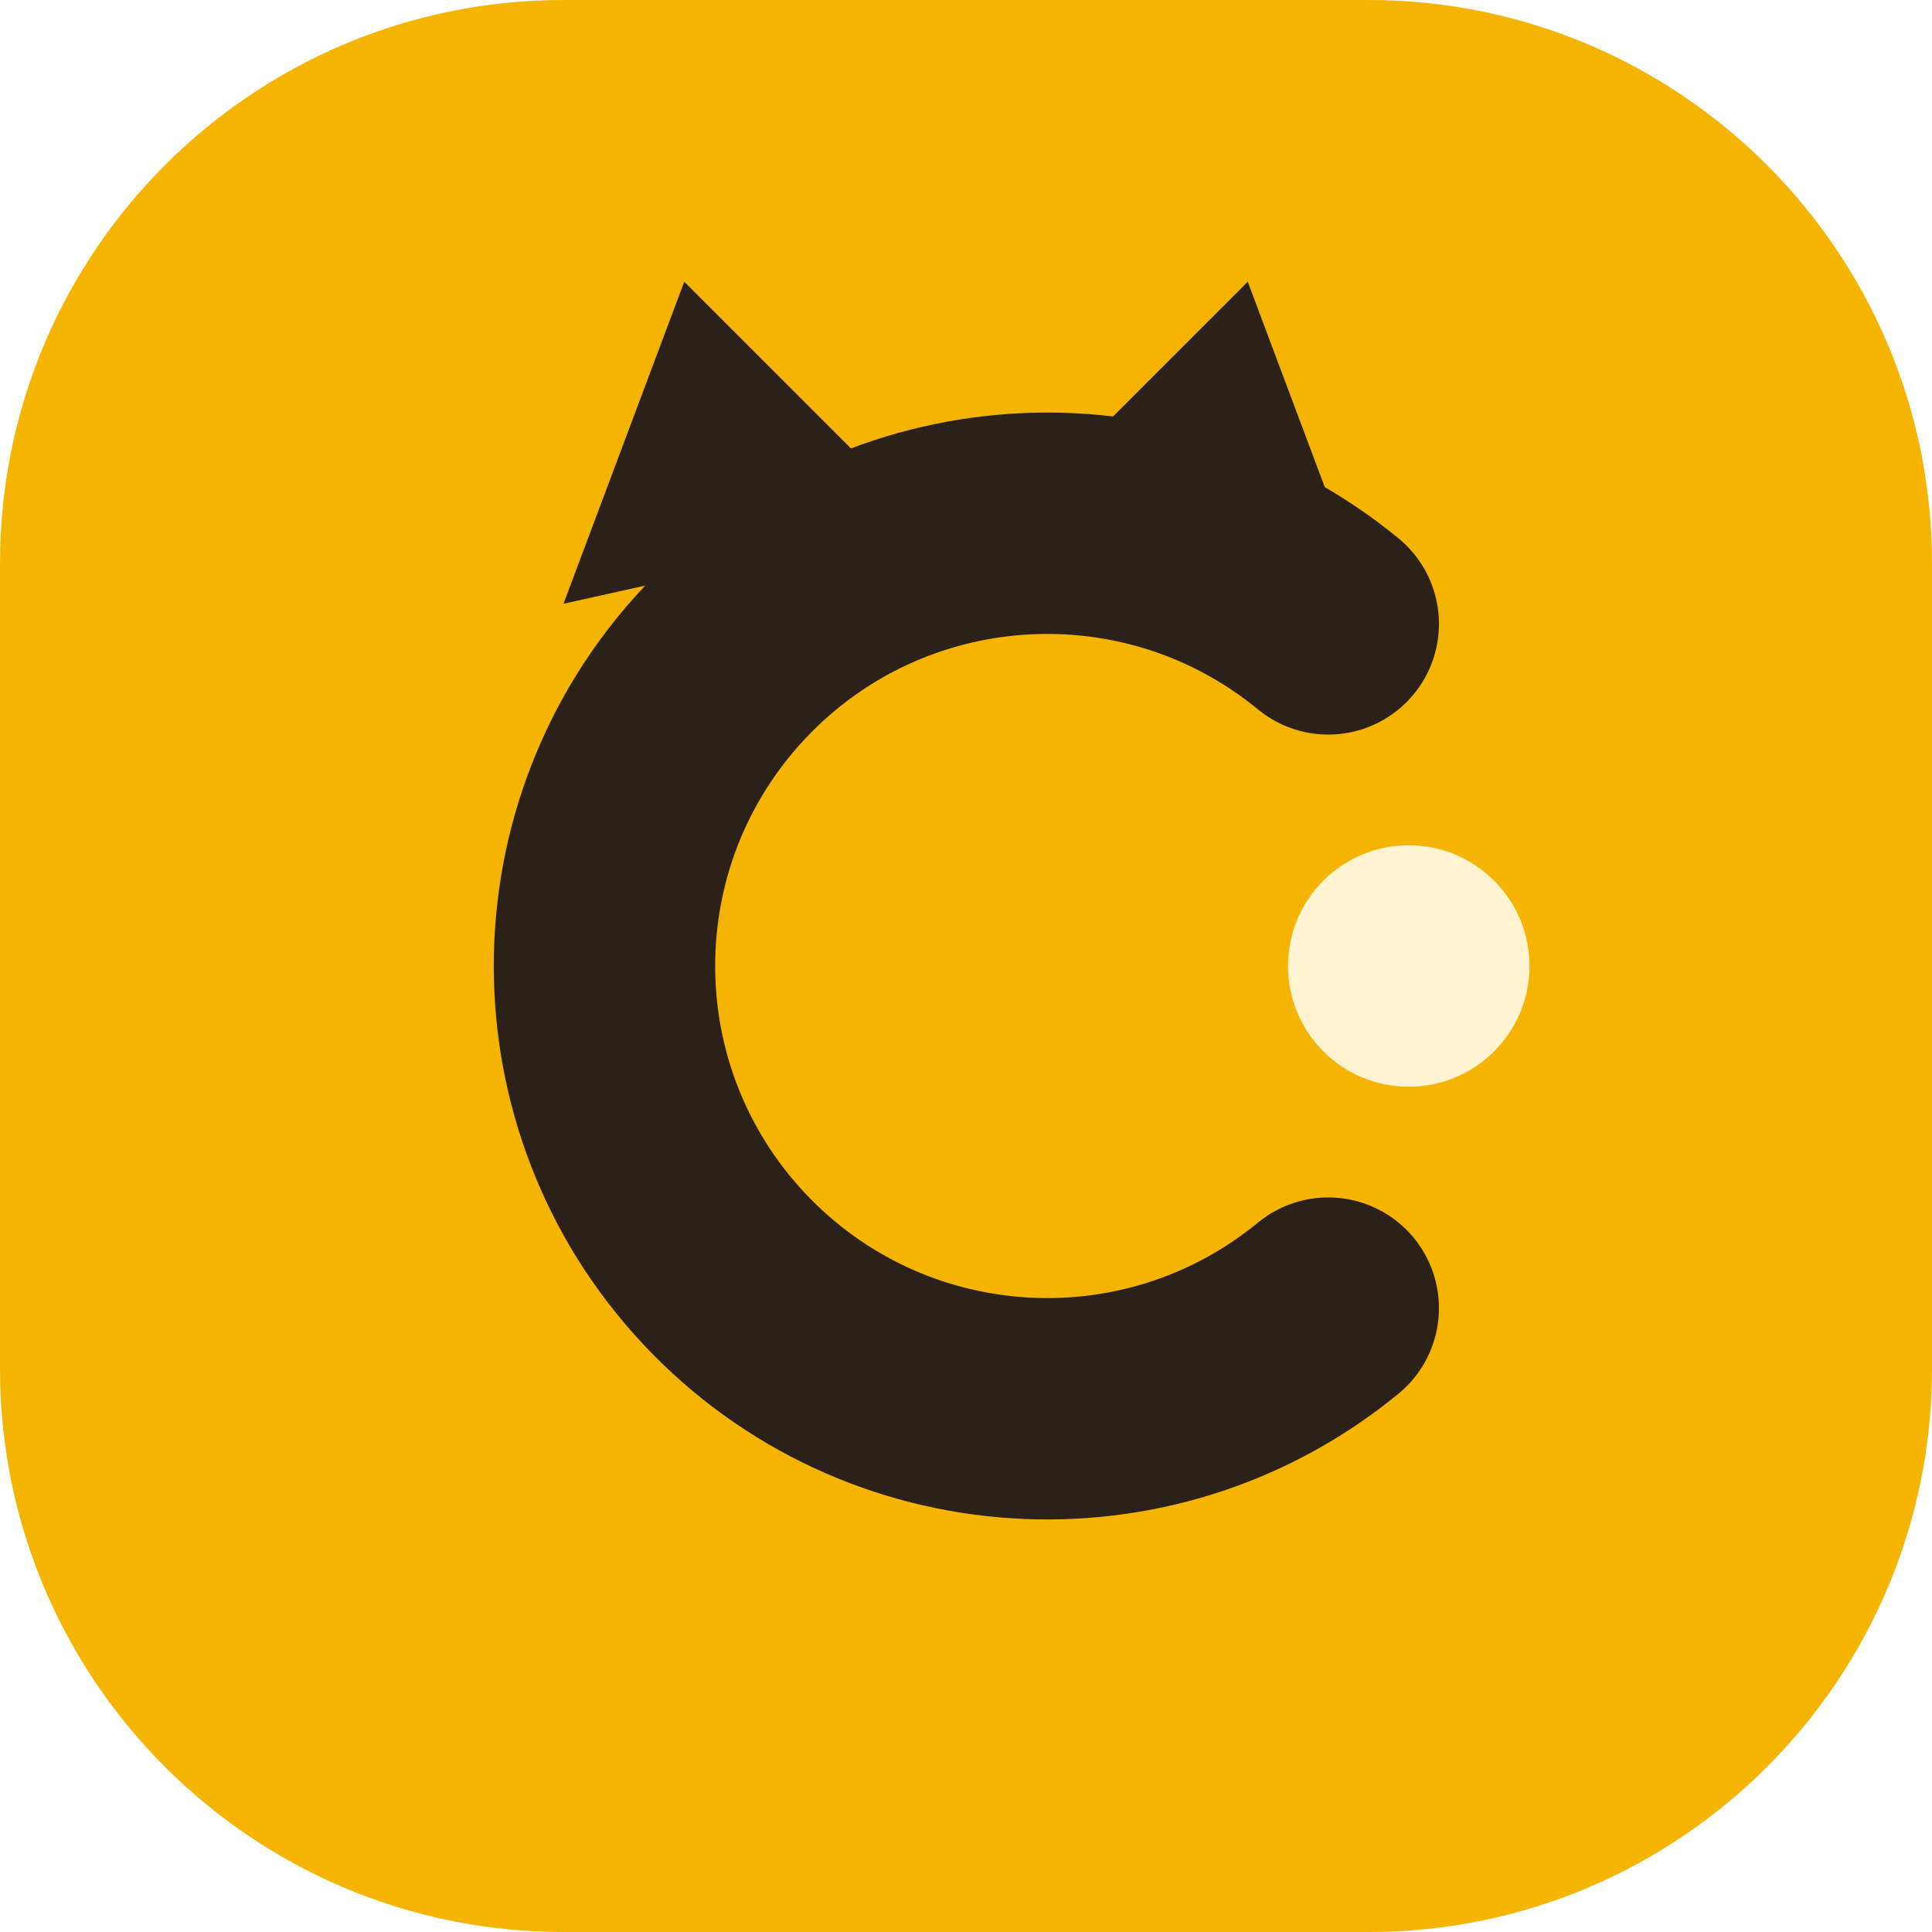
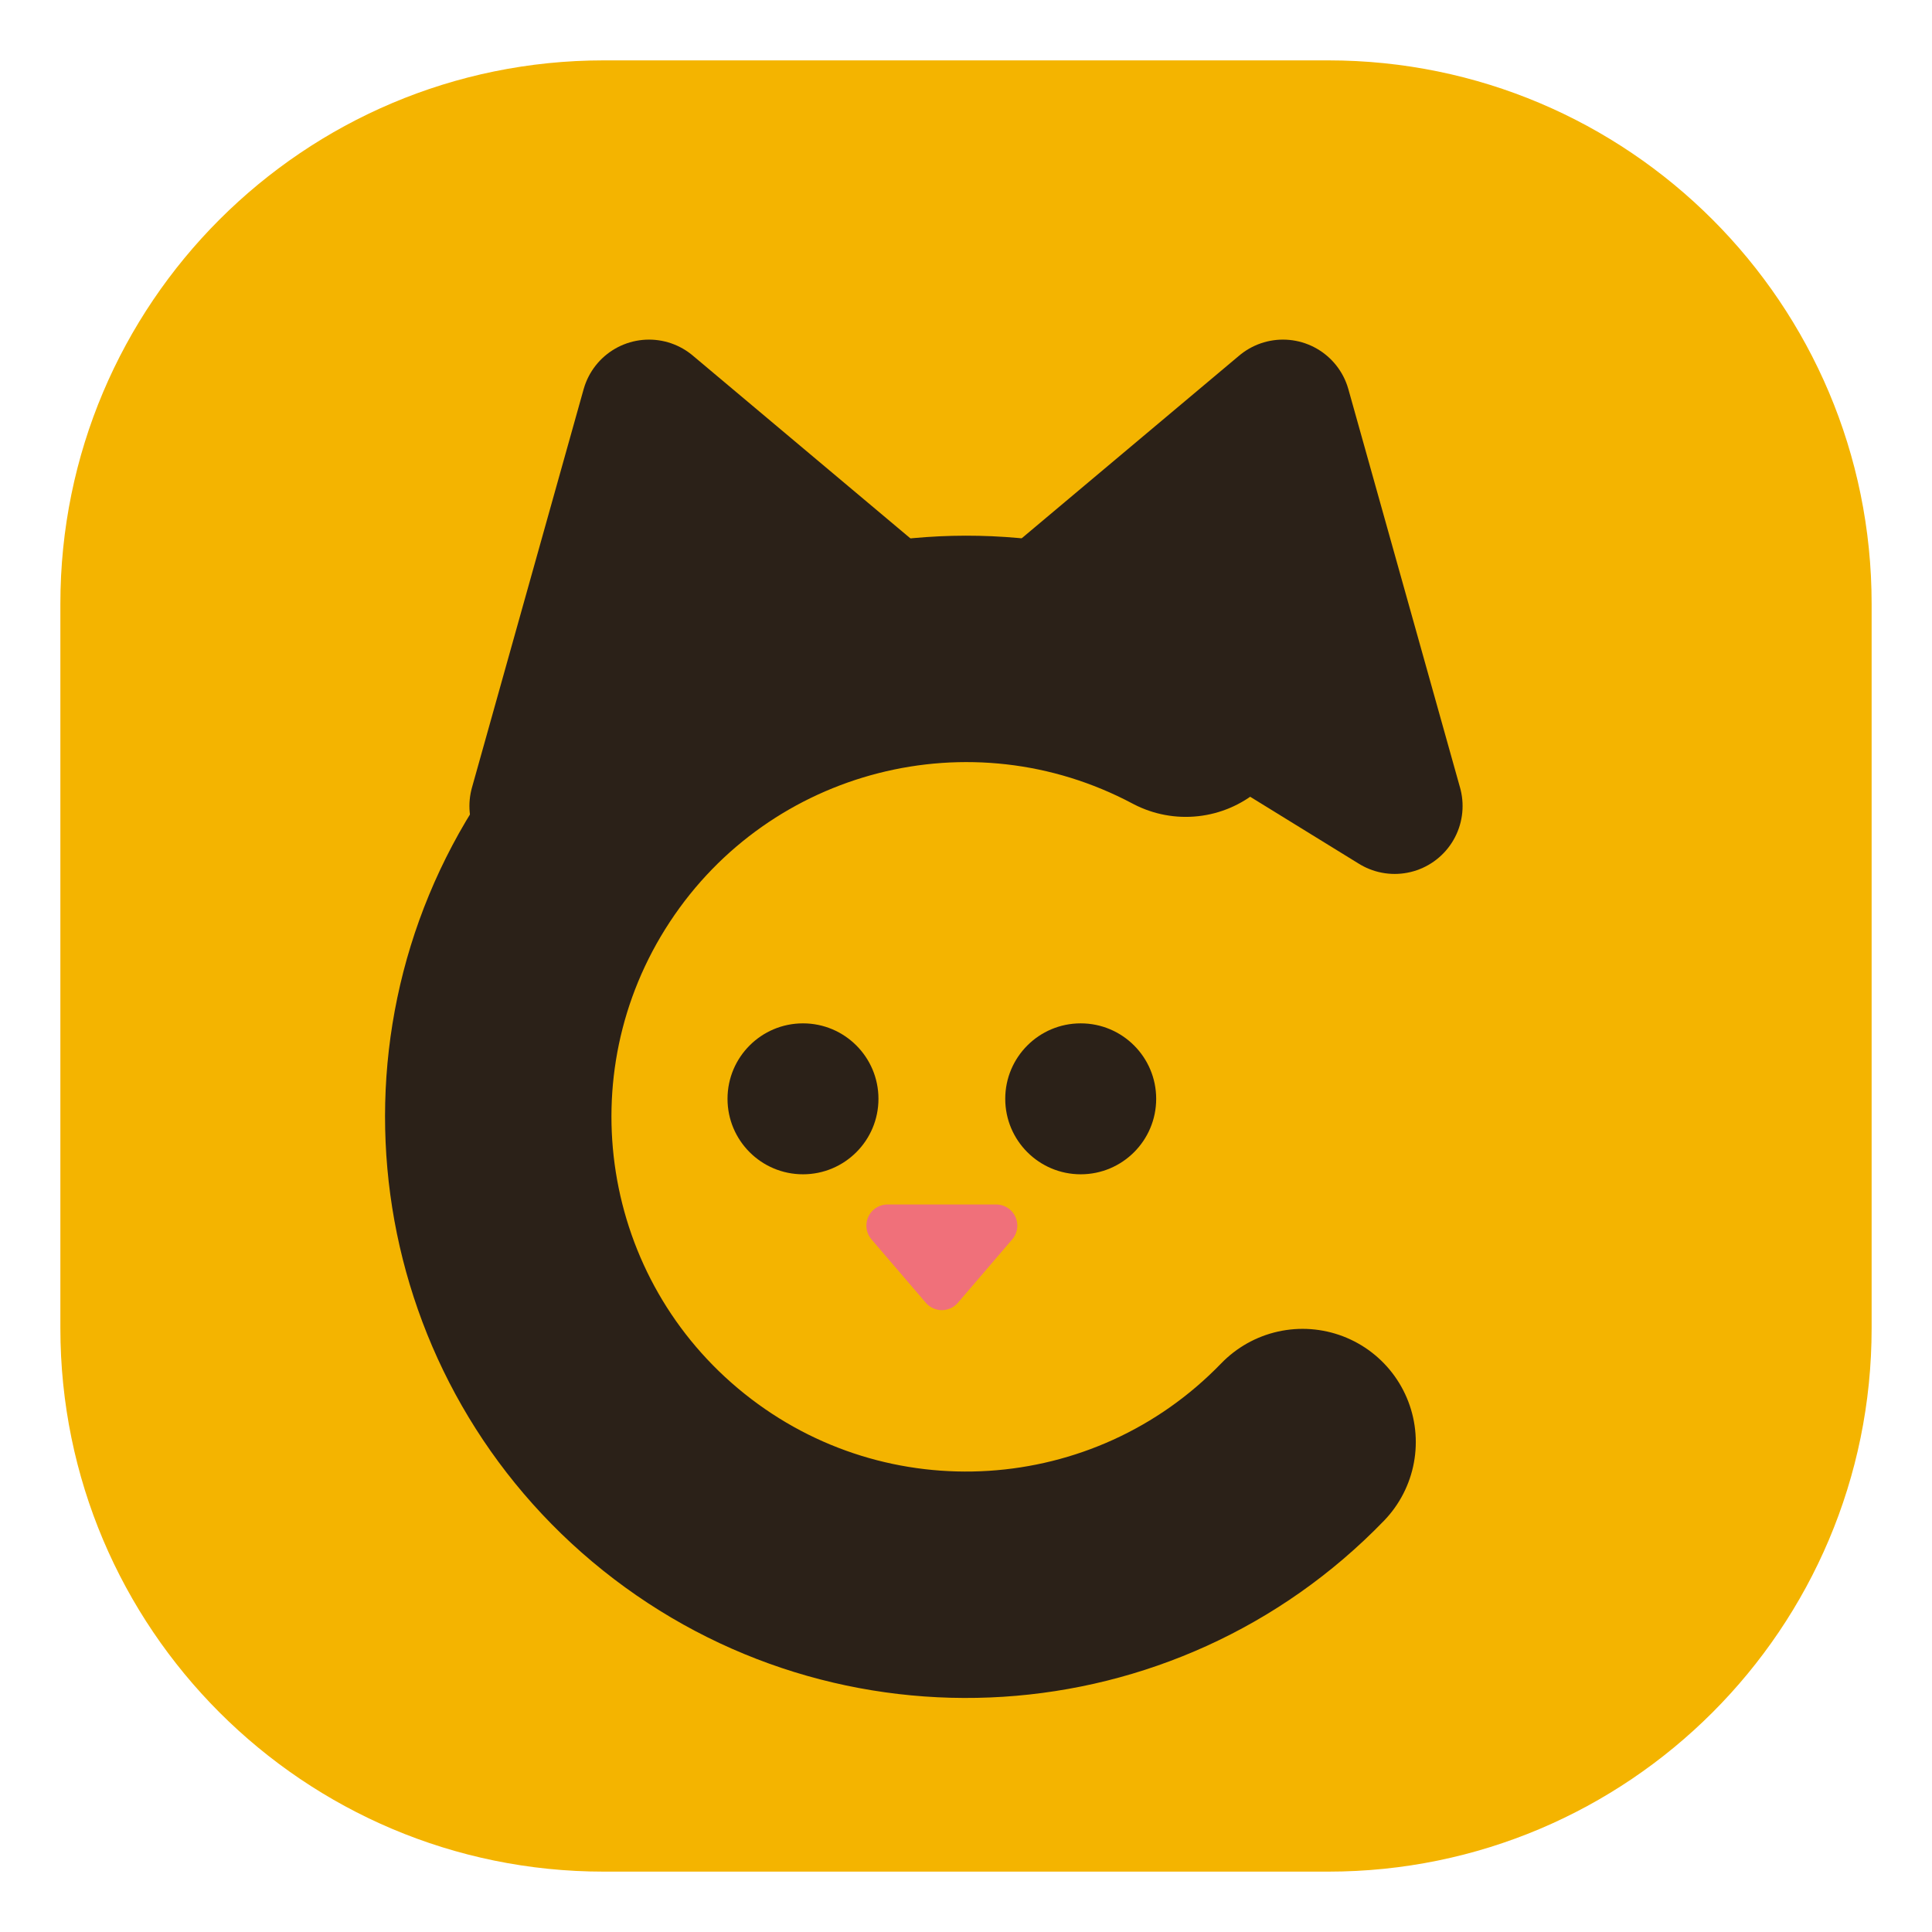
- <svg xmlns="http://www.w3.org/2000/svg" viewBox="0 0 48 48">
-   <rect width="48" height="48" rx="14" fill="#F4B400" />
-   <path d="M14 15 17 7l6 6M34 15l-3-8-6 6" fill="#2B2118" />
-   <path d="M33 32.5A11 11 0 1 1 33 15.5" fill="none" stroke="#2B2118" stroke-width="5.5" stroke-linecap="round" />
-   <circle cx="35" cy="24" r="3" fill="#FFF3D1" />
+ <svg xmlns="http://www.w3.org/2000/svg" viewBox="0 0 64 64">
+   <rect x="2" y="2" width="60" height="60" rx="18" fill="#F4B400" />
+   <path d="M17.8 26.7L21.5 13.5L29 19.8ZM35 19.8L42.5 13.5L46.2 26.7Z" fill="#2B2118" stroke="#2B2118" stroke-width="4.5" stroke-linejoin="round" />
+   <path d="M43.15 47.77A15.5 15.5 0 1 1 39.28 23.31" fill="none" stroke="#2B2118" stroke-width="7.5" stroke-linecap="round" />
+   <circle cx="26.6" cy="36.4" r="2.5" fill="#2B2118" />
+   <circle cx="35.8" cy="36.4" r="2.5" fill="#2B2118" />
+   <path d="M29.4 40.6h3.6l-1.8 2.1z" fill="#F0707A" stroke="#F0707A" stroke-width="1.4" stroke-linejoin="round" />
</svg>
